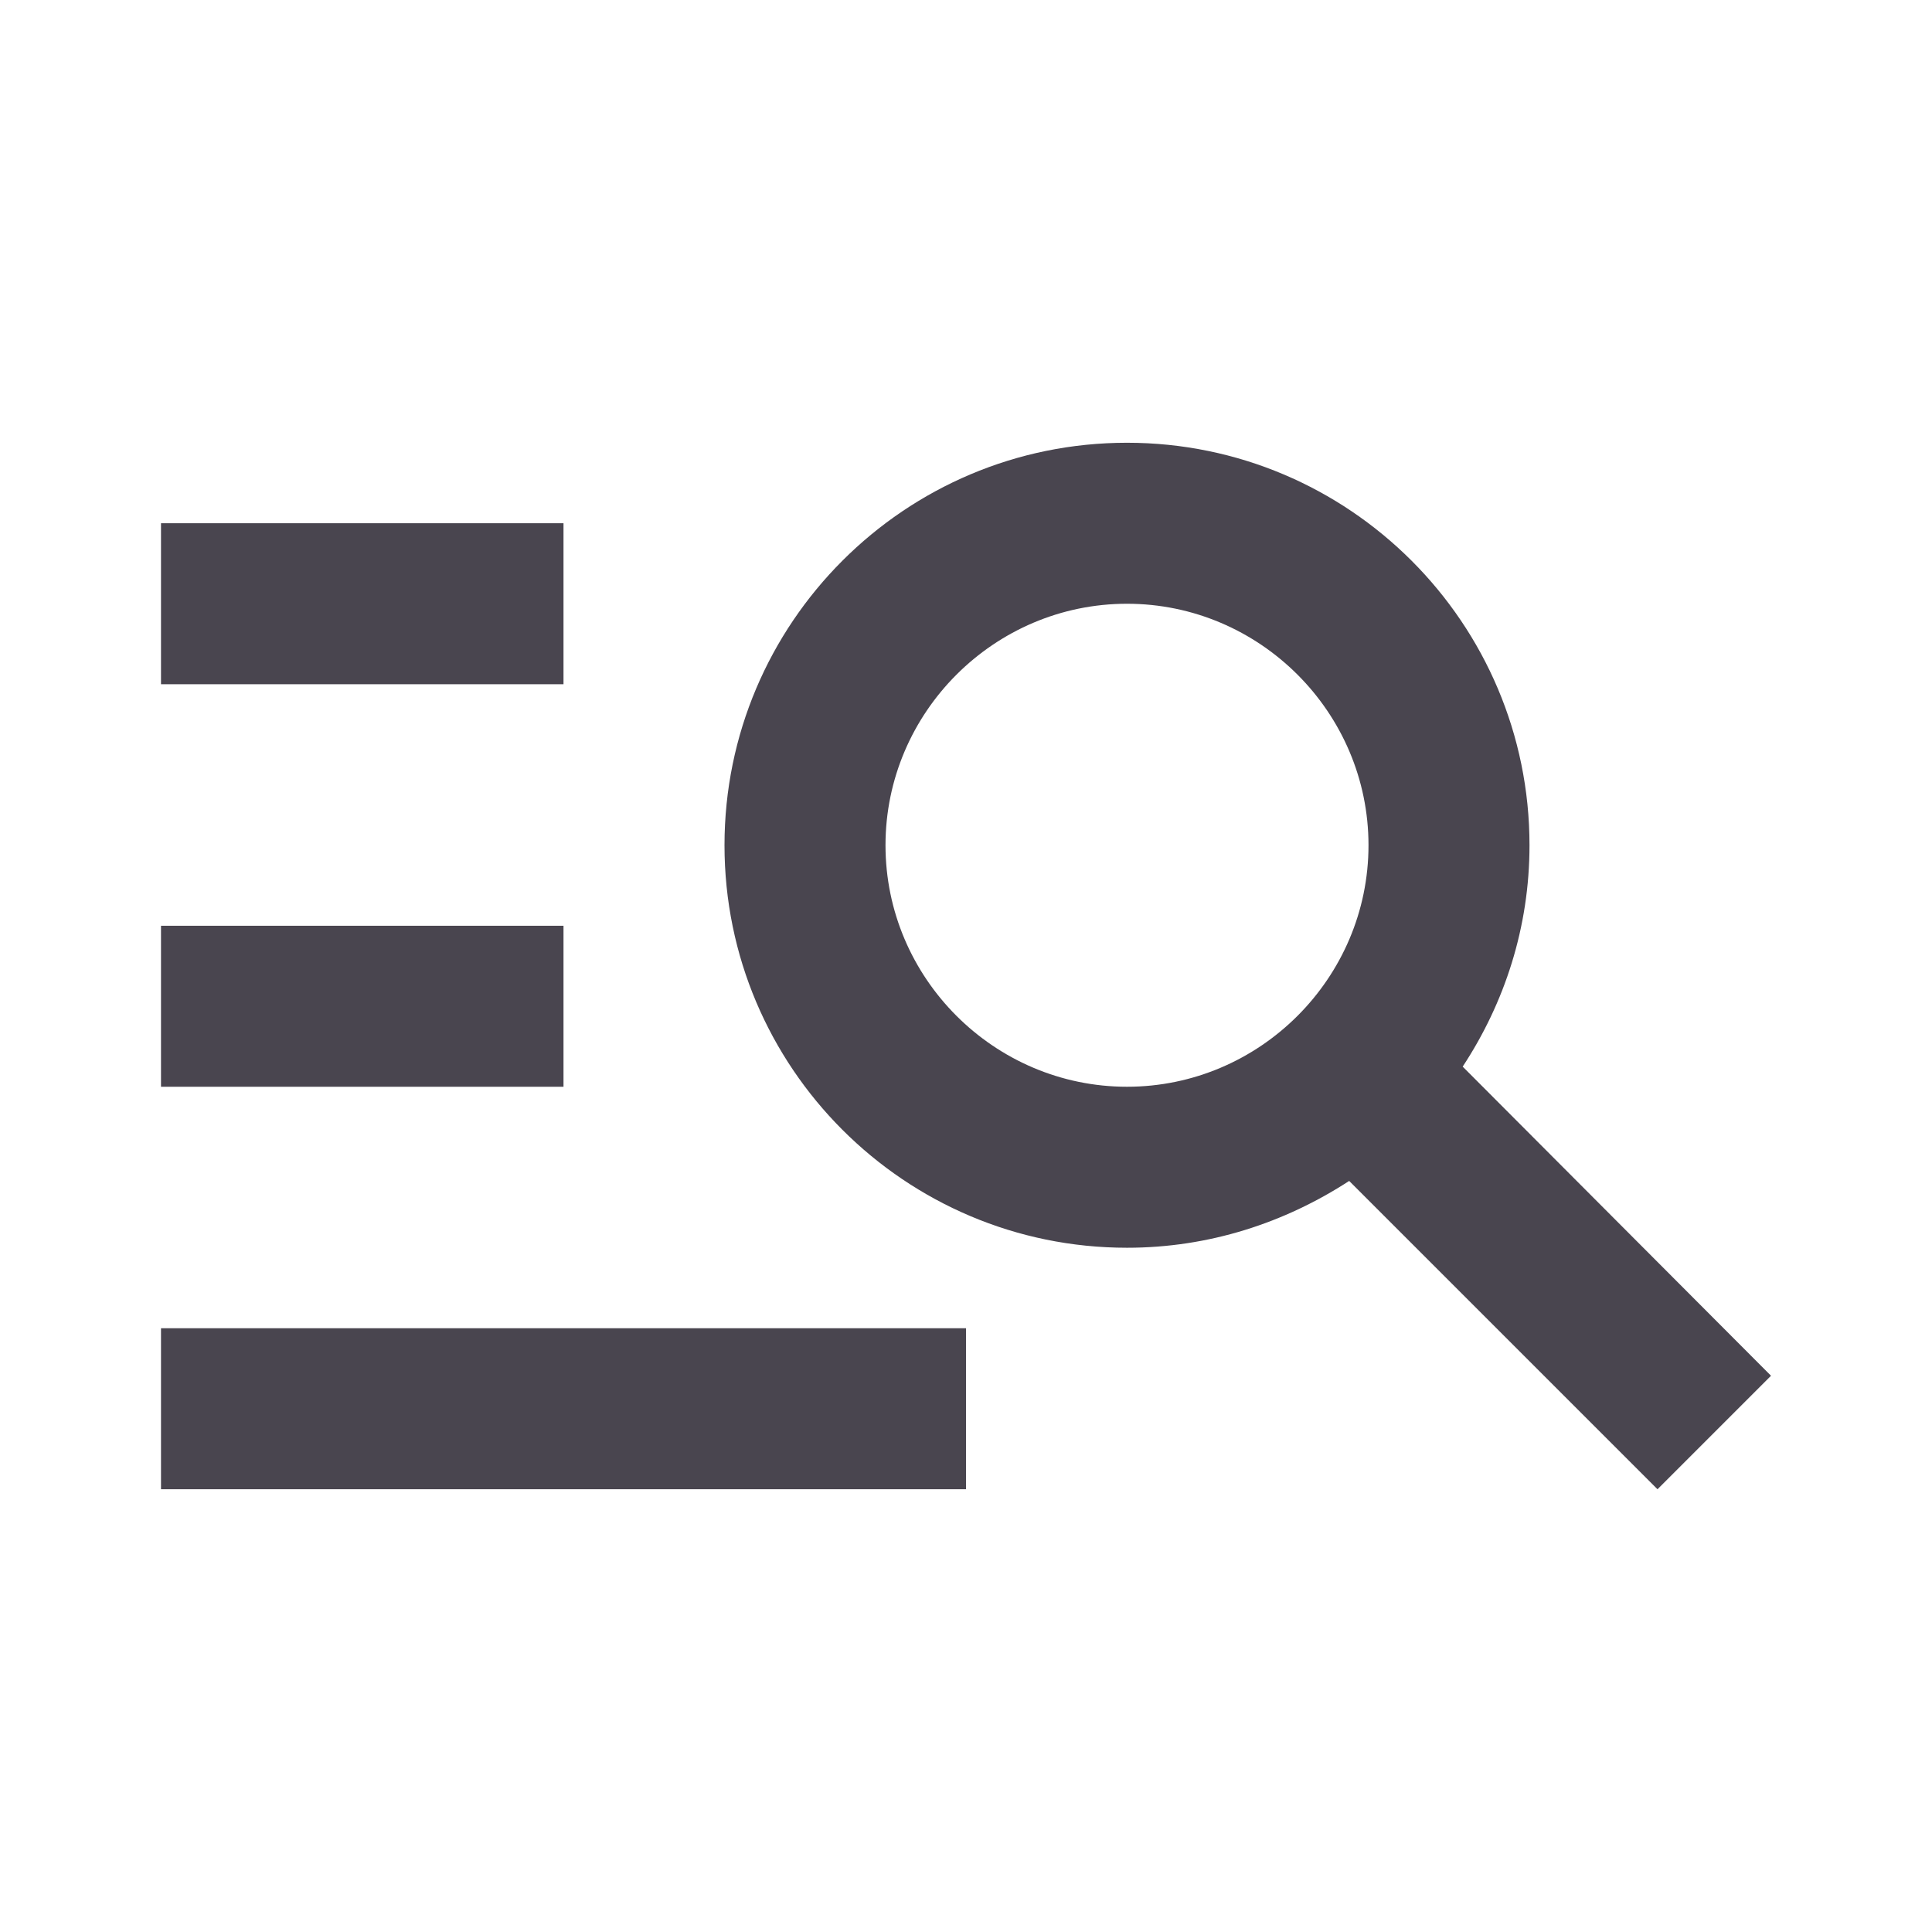
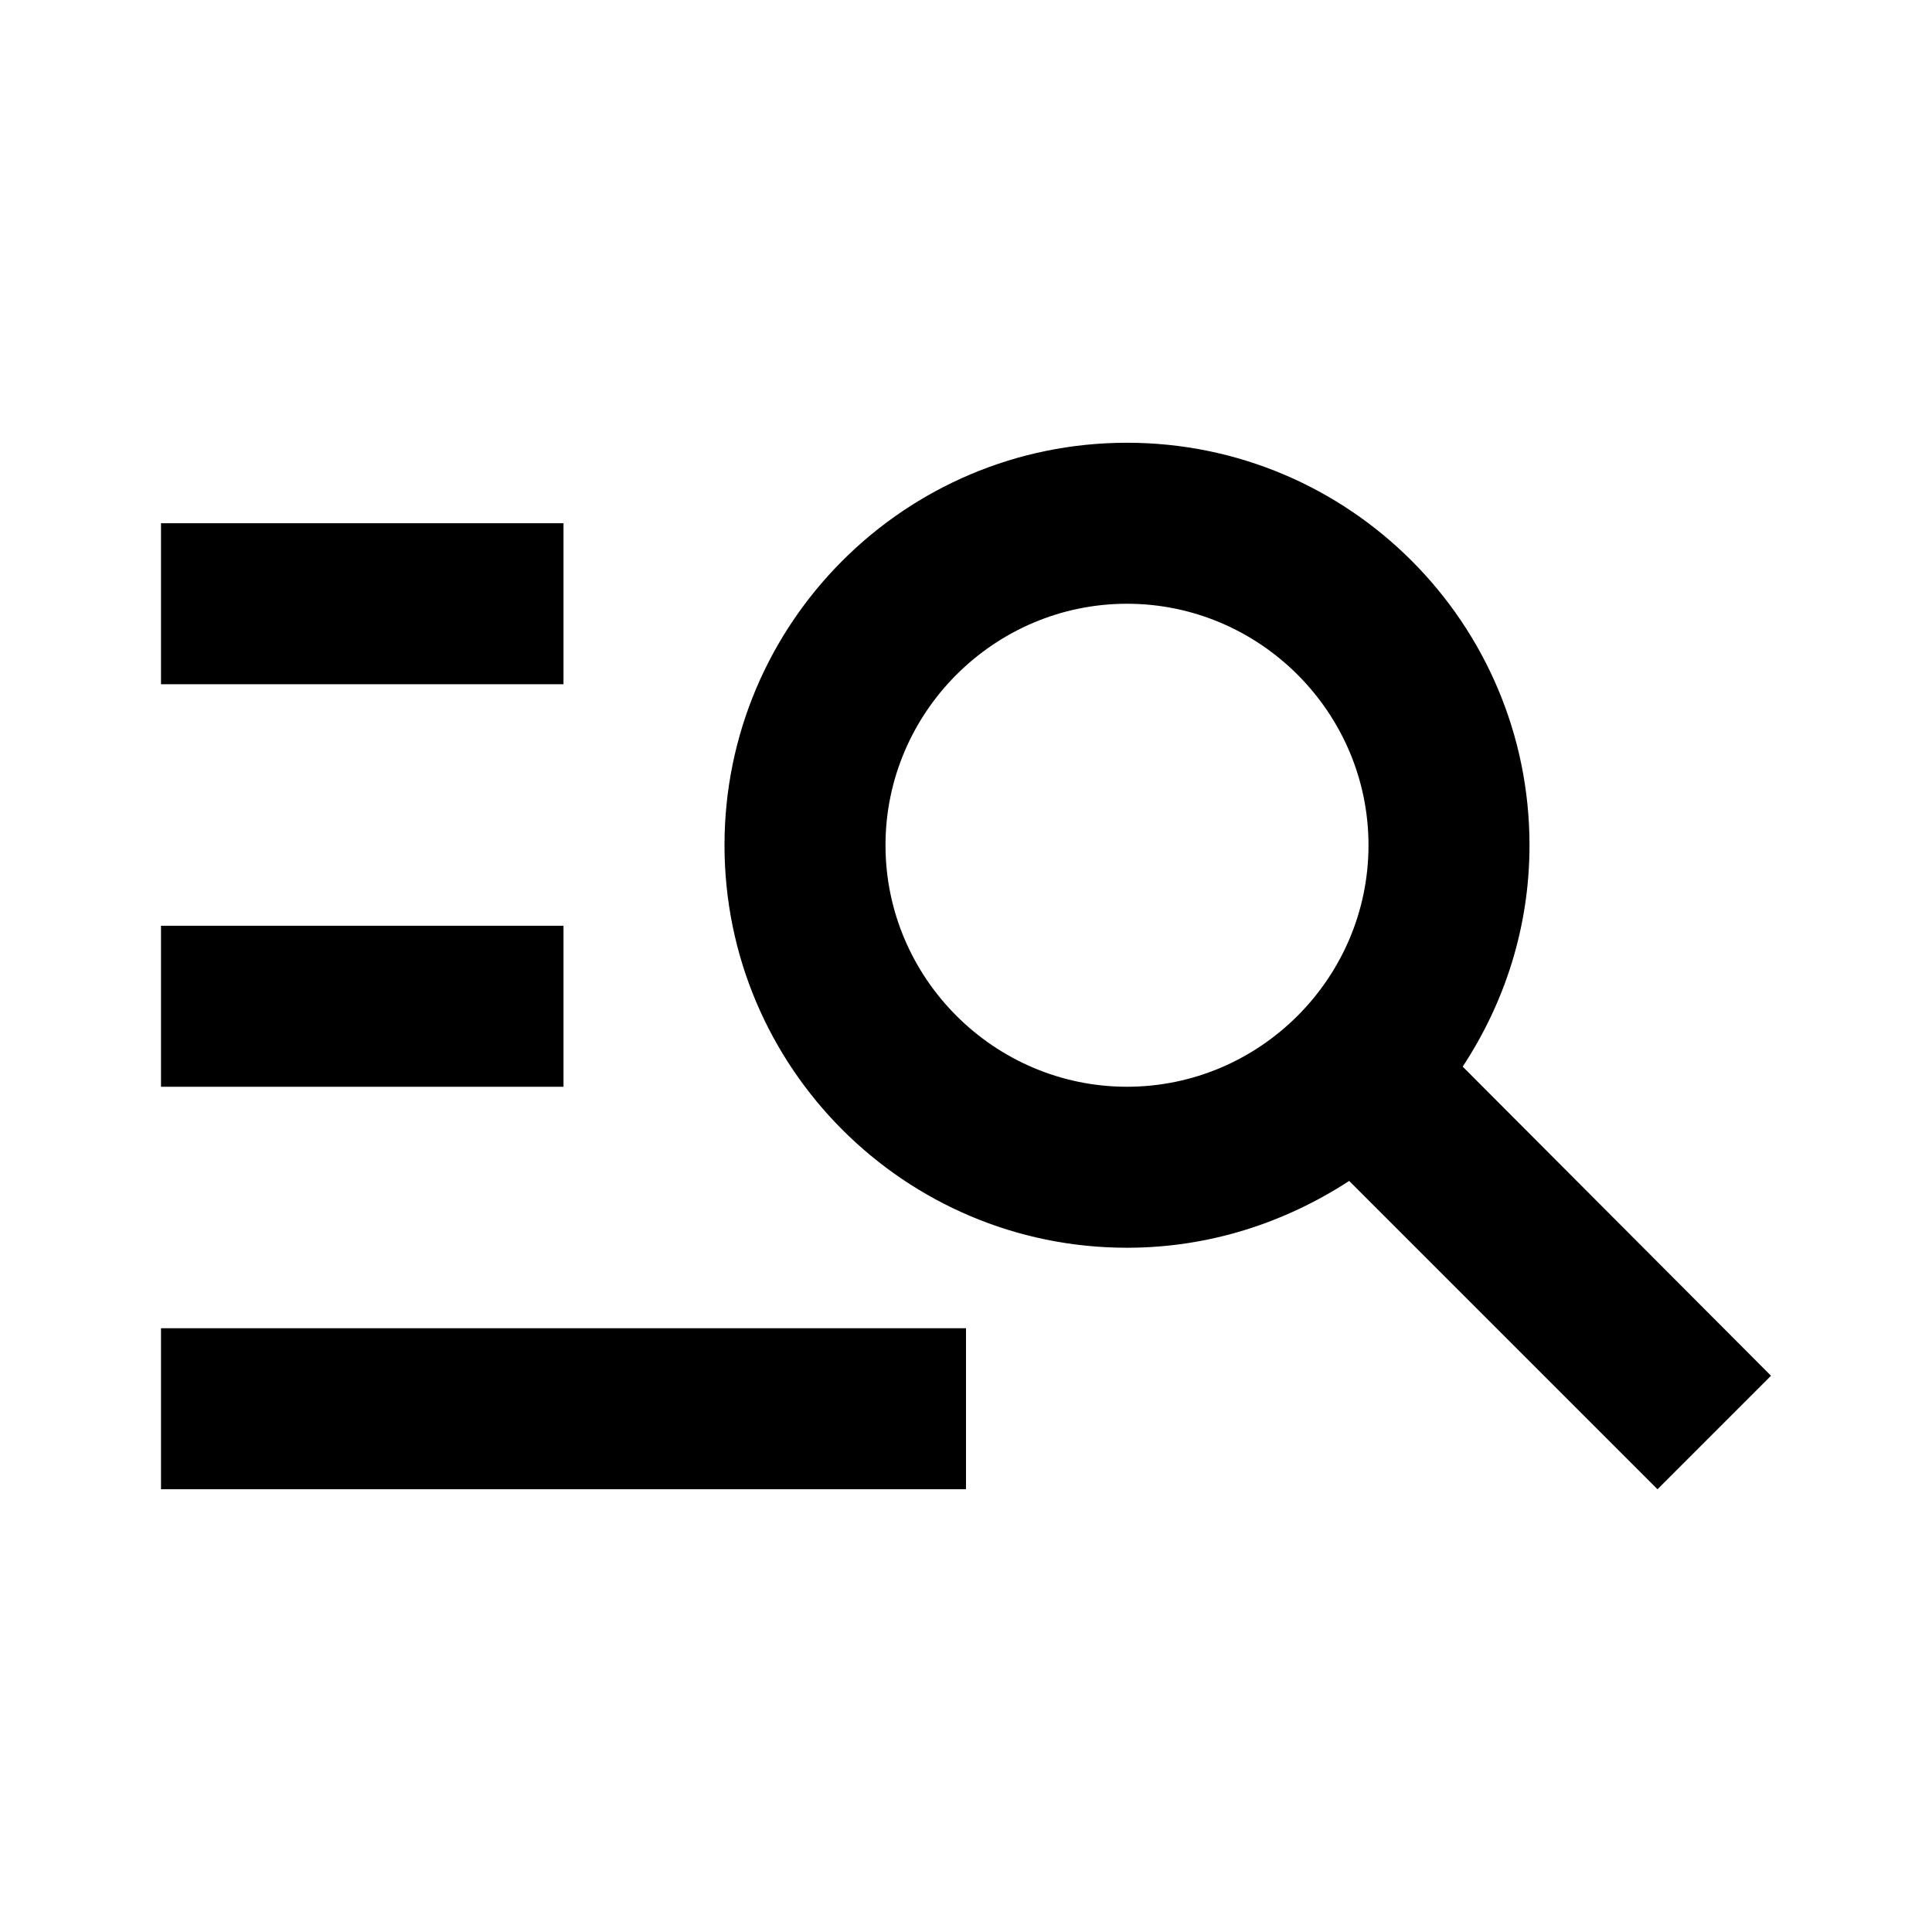
<svg xmlns="http://www.w3.org/2000/svg" width="24" height="24" viewBox="0 0 24 24" fill="none">
-   <path d="M7 8.5H2V6.5H7V8.5ZM7 11.5H2V13.5H7V11.5ZM20.59 18.5L16.76 14.67C15.96 15.19 15.02 15.5 14 15.5C11.24 15.5 9 13.26 9 10.5C9 7.74 11.24 5.5 14 5.5C16.76 5.5 19 7.74 19 10.5C19 11.52 18.69 12.46 18.17 13.25L22 17.09L20.59 18.5ZM17 10.5C17 8.85 15.65 7.5 14 7.5C12.35 7.5 11 8.85 11 10.5C11 12.15 12.35 13.5 14 13.5C15.65 13.5 17 12.15 17 10.5ZM2 18.5H12V16.5H2V18.5Z" fill="#49454F" />
+   <path d="M7 8.5H2V6.5H7V8.5ZM7 11.5H2V13.5H7V11.5ZM20.59 18.5L16.76 14.67C15.96 15.19 15.02 15.5 14 15.5C11.24 15.5 9 13.26 9 10.5C9 7.74 11.24 5.5 14 5.5C16.76 5.5 19 7.74 19 10.5C19 11.52 18.69 12.46 18.17 13.25L22 17.09L20.59 18.5ZM17 10.5C17 8.85 15.65 7.5 14 7.5C12.35 7.5 11 8.85 11 10.5C11 12.15 12.35 13.5 14 13.5C15.65 13.5 17 12.15 17 10.5ZM2 18.5H12V16.5H2V18.5Z" fill="#000" />
</svg>
